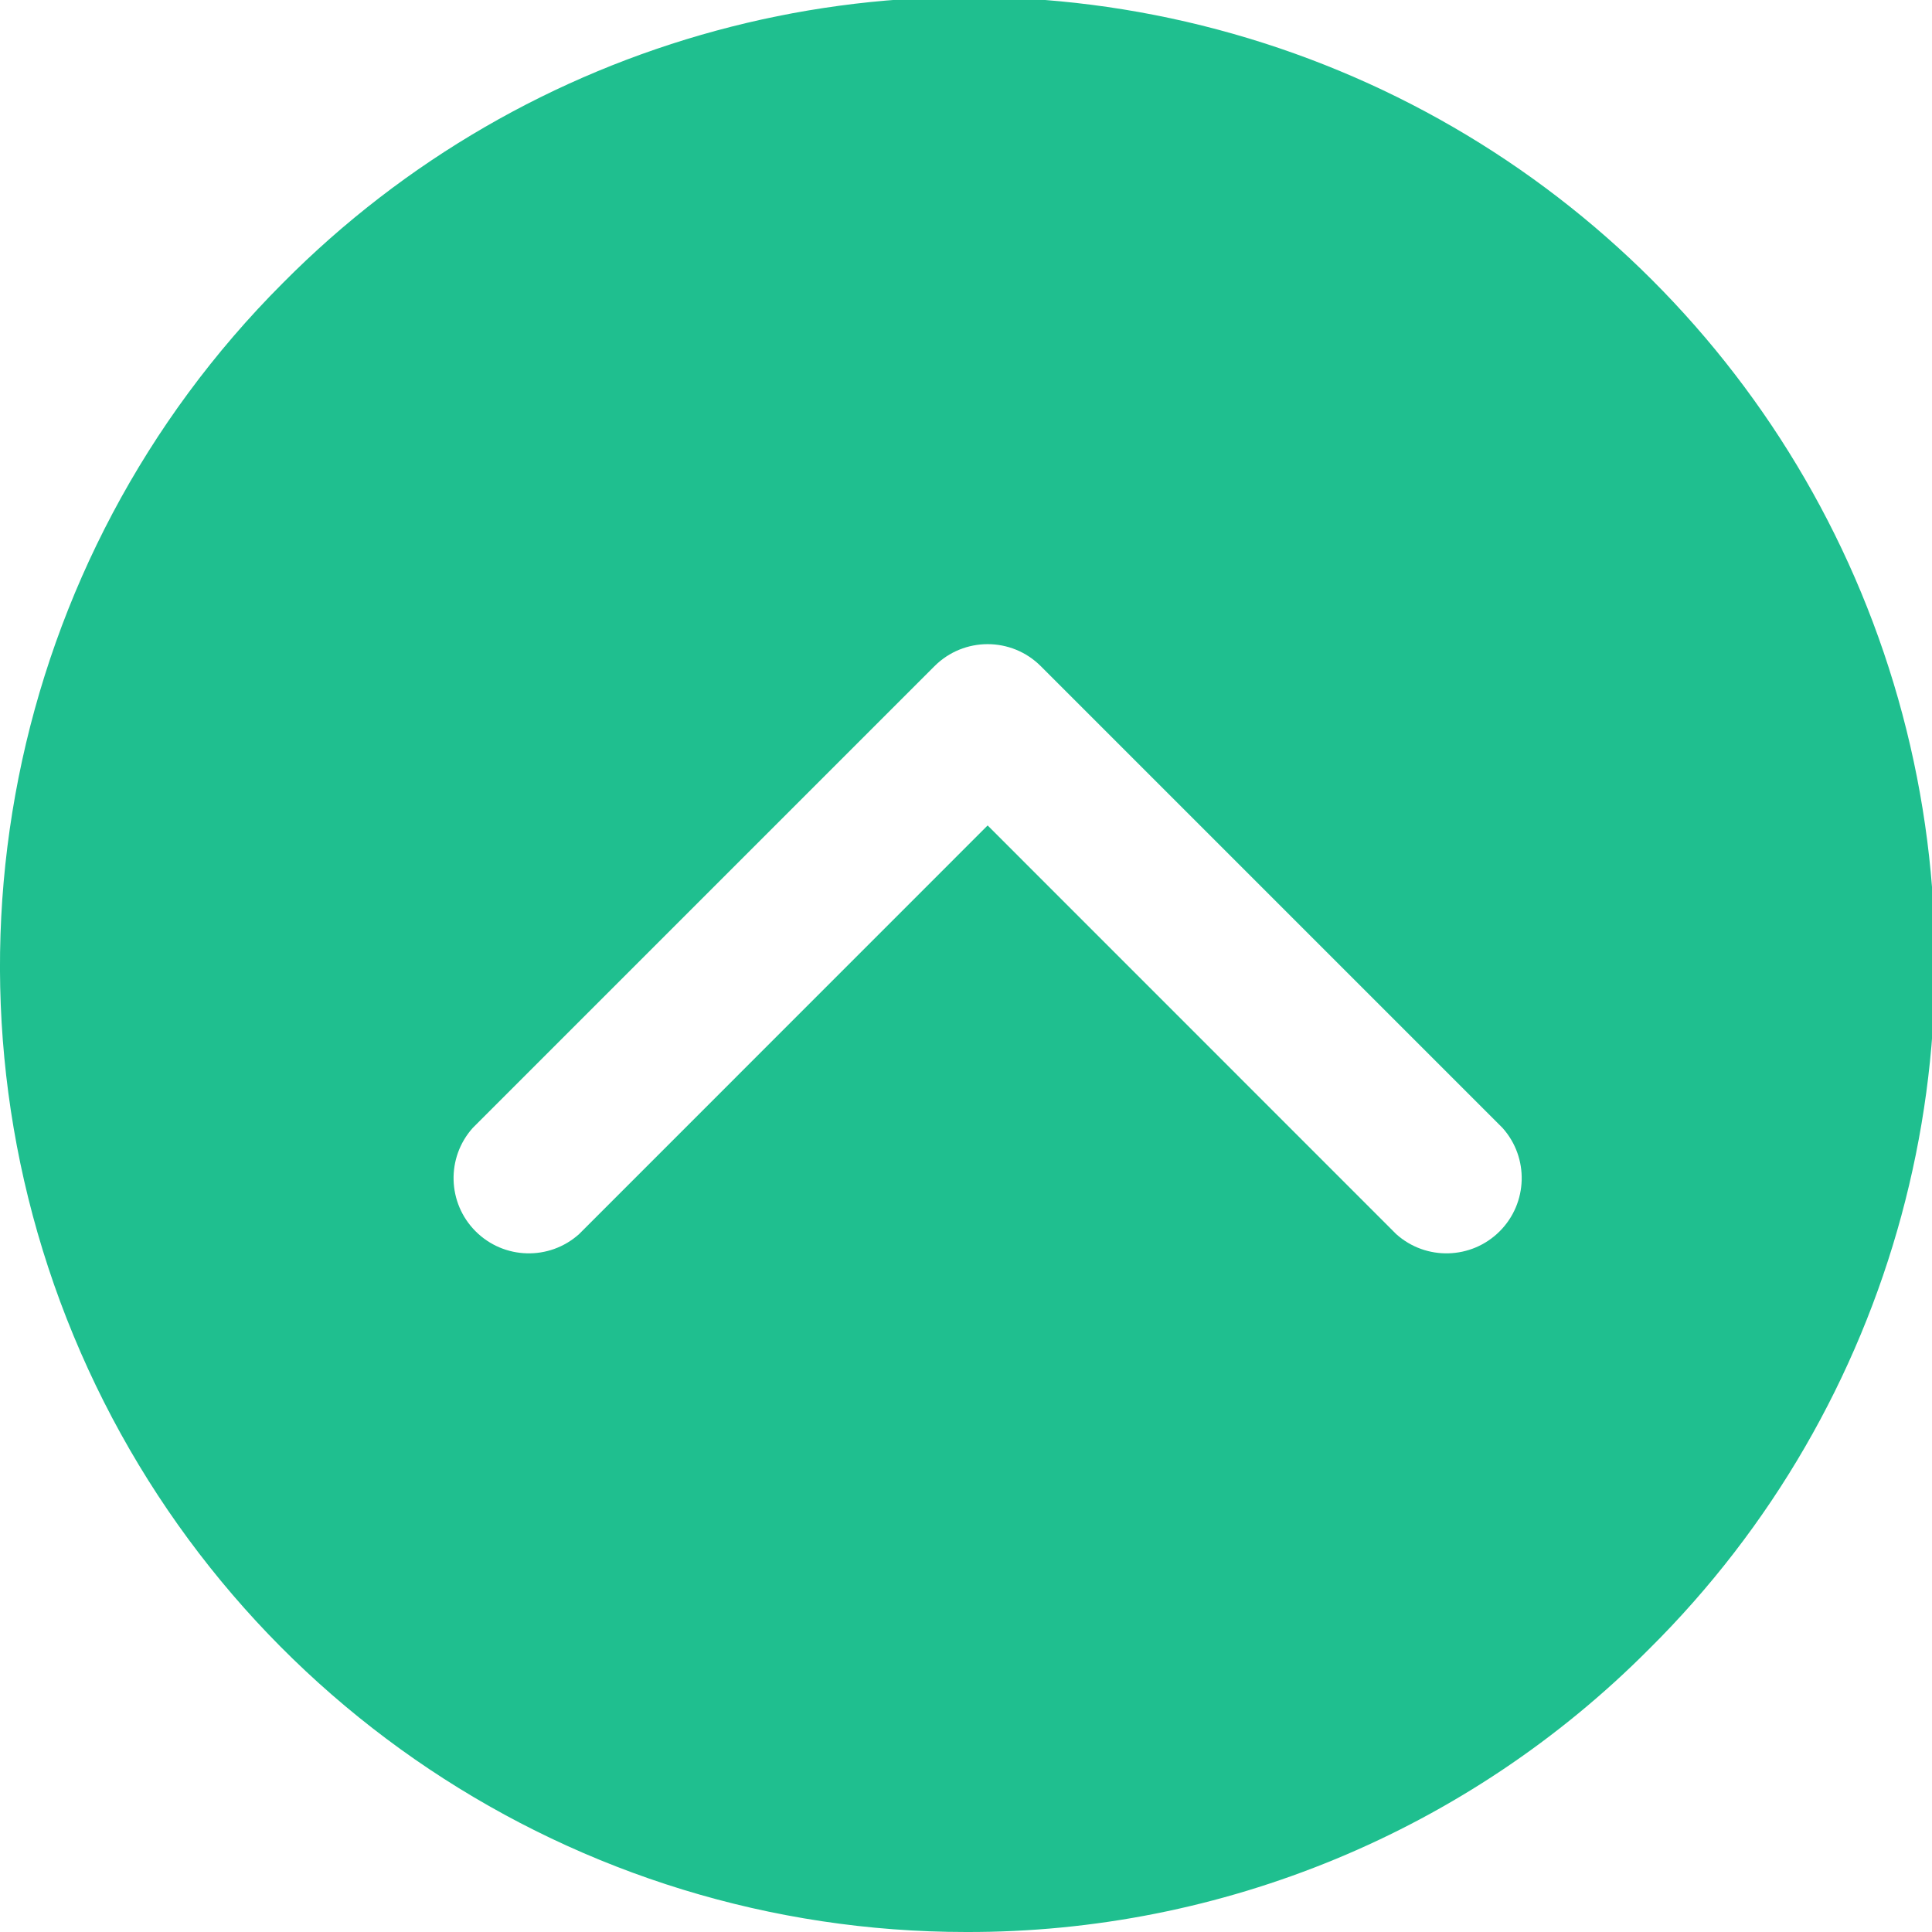
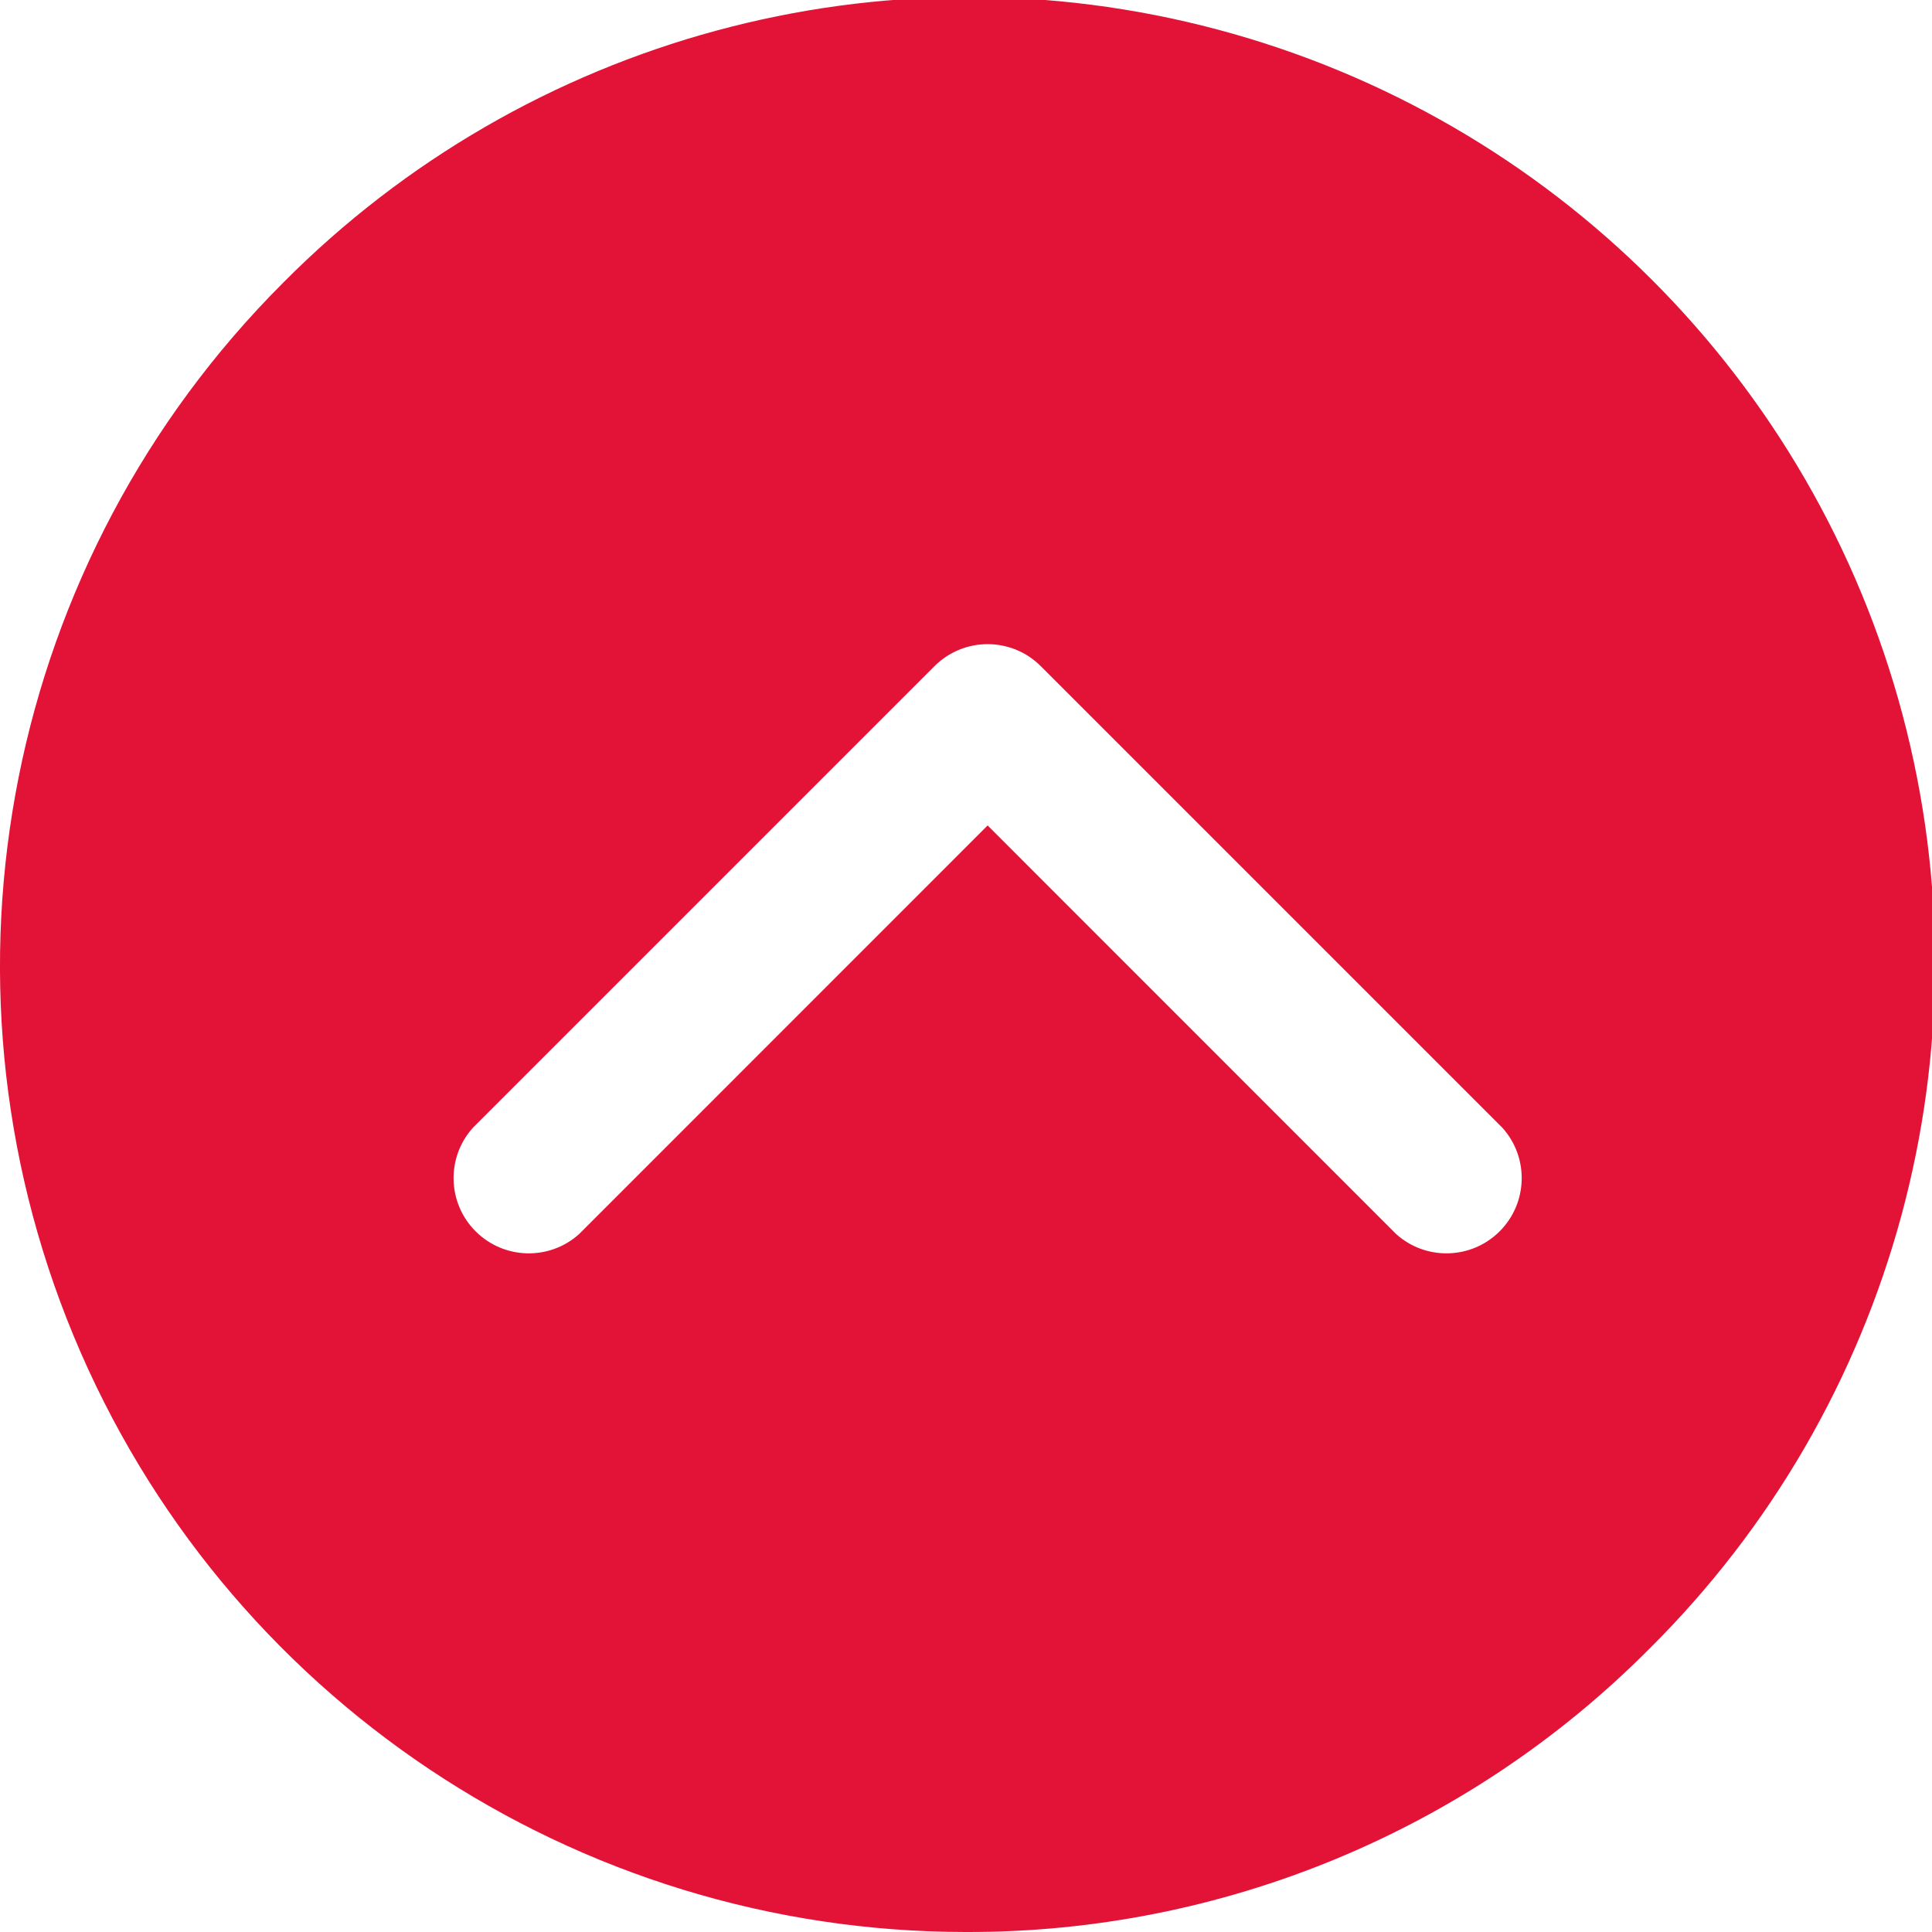
<svg xmlns="http://www.w3.org/2000/svg" viewBox="0 0 20 20">
  <defs>
    <style>
      .cls-1 {
-         fill: #1fbf8f;
+         fill: #E31337;
      }
    </style>
  </defs>
  <g id="icon_witness-vote" transform="translate(-41 -517)">
    <path id="icon_witness-vote-2" data-name="icon_witness-vote" class="cls-1" d="M10,20A10,10,0,0,1,2.929,2.929,10,10,0,1,1,17.071,17.071,9.934,9.934,0,0,1,10,20Zm.225-11.454h0l4.229,4.23a.779.779,0,0,0,1.1-1.1l-4.78-4.78a.778.778,0,0,0-1.1,0l-4.78,4.78a.779.779,0,0,0,1.1,1.1l4.229-4.23Z" transform="translate(41 517)" />
  </g>
</svg>
